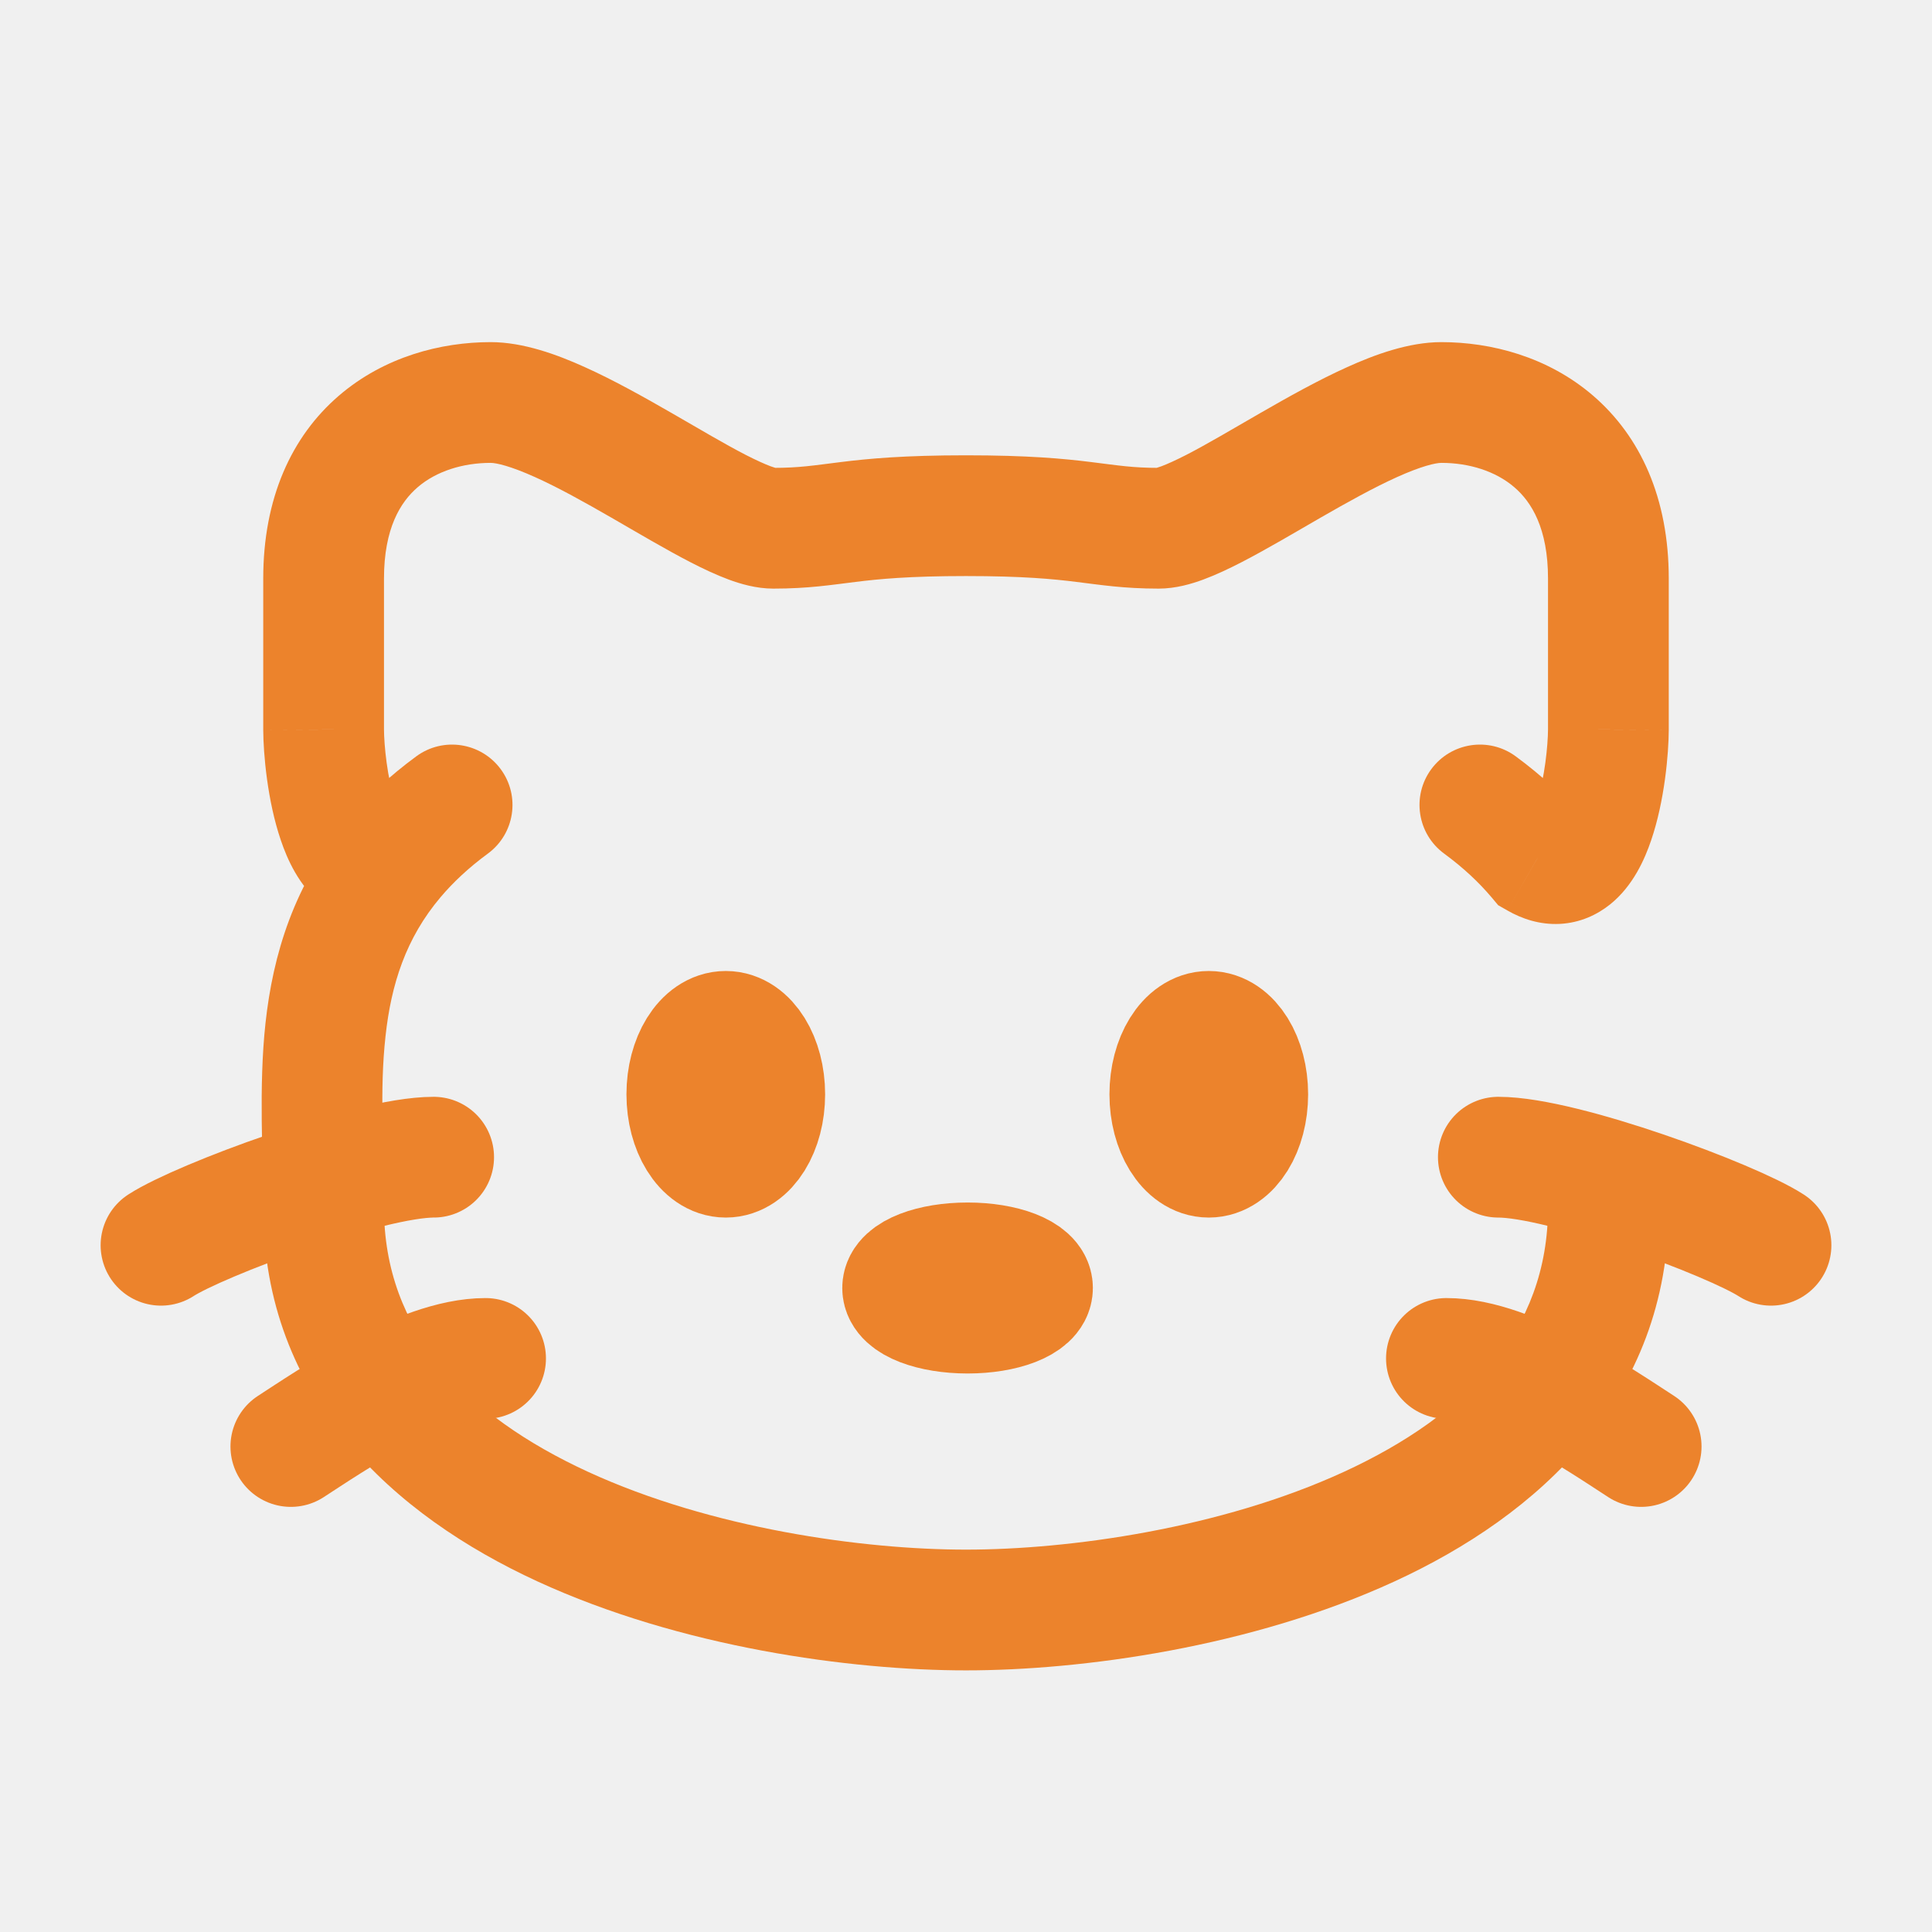
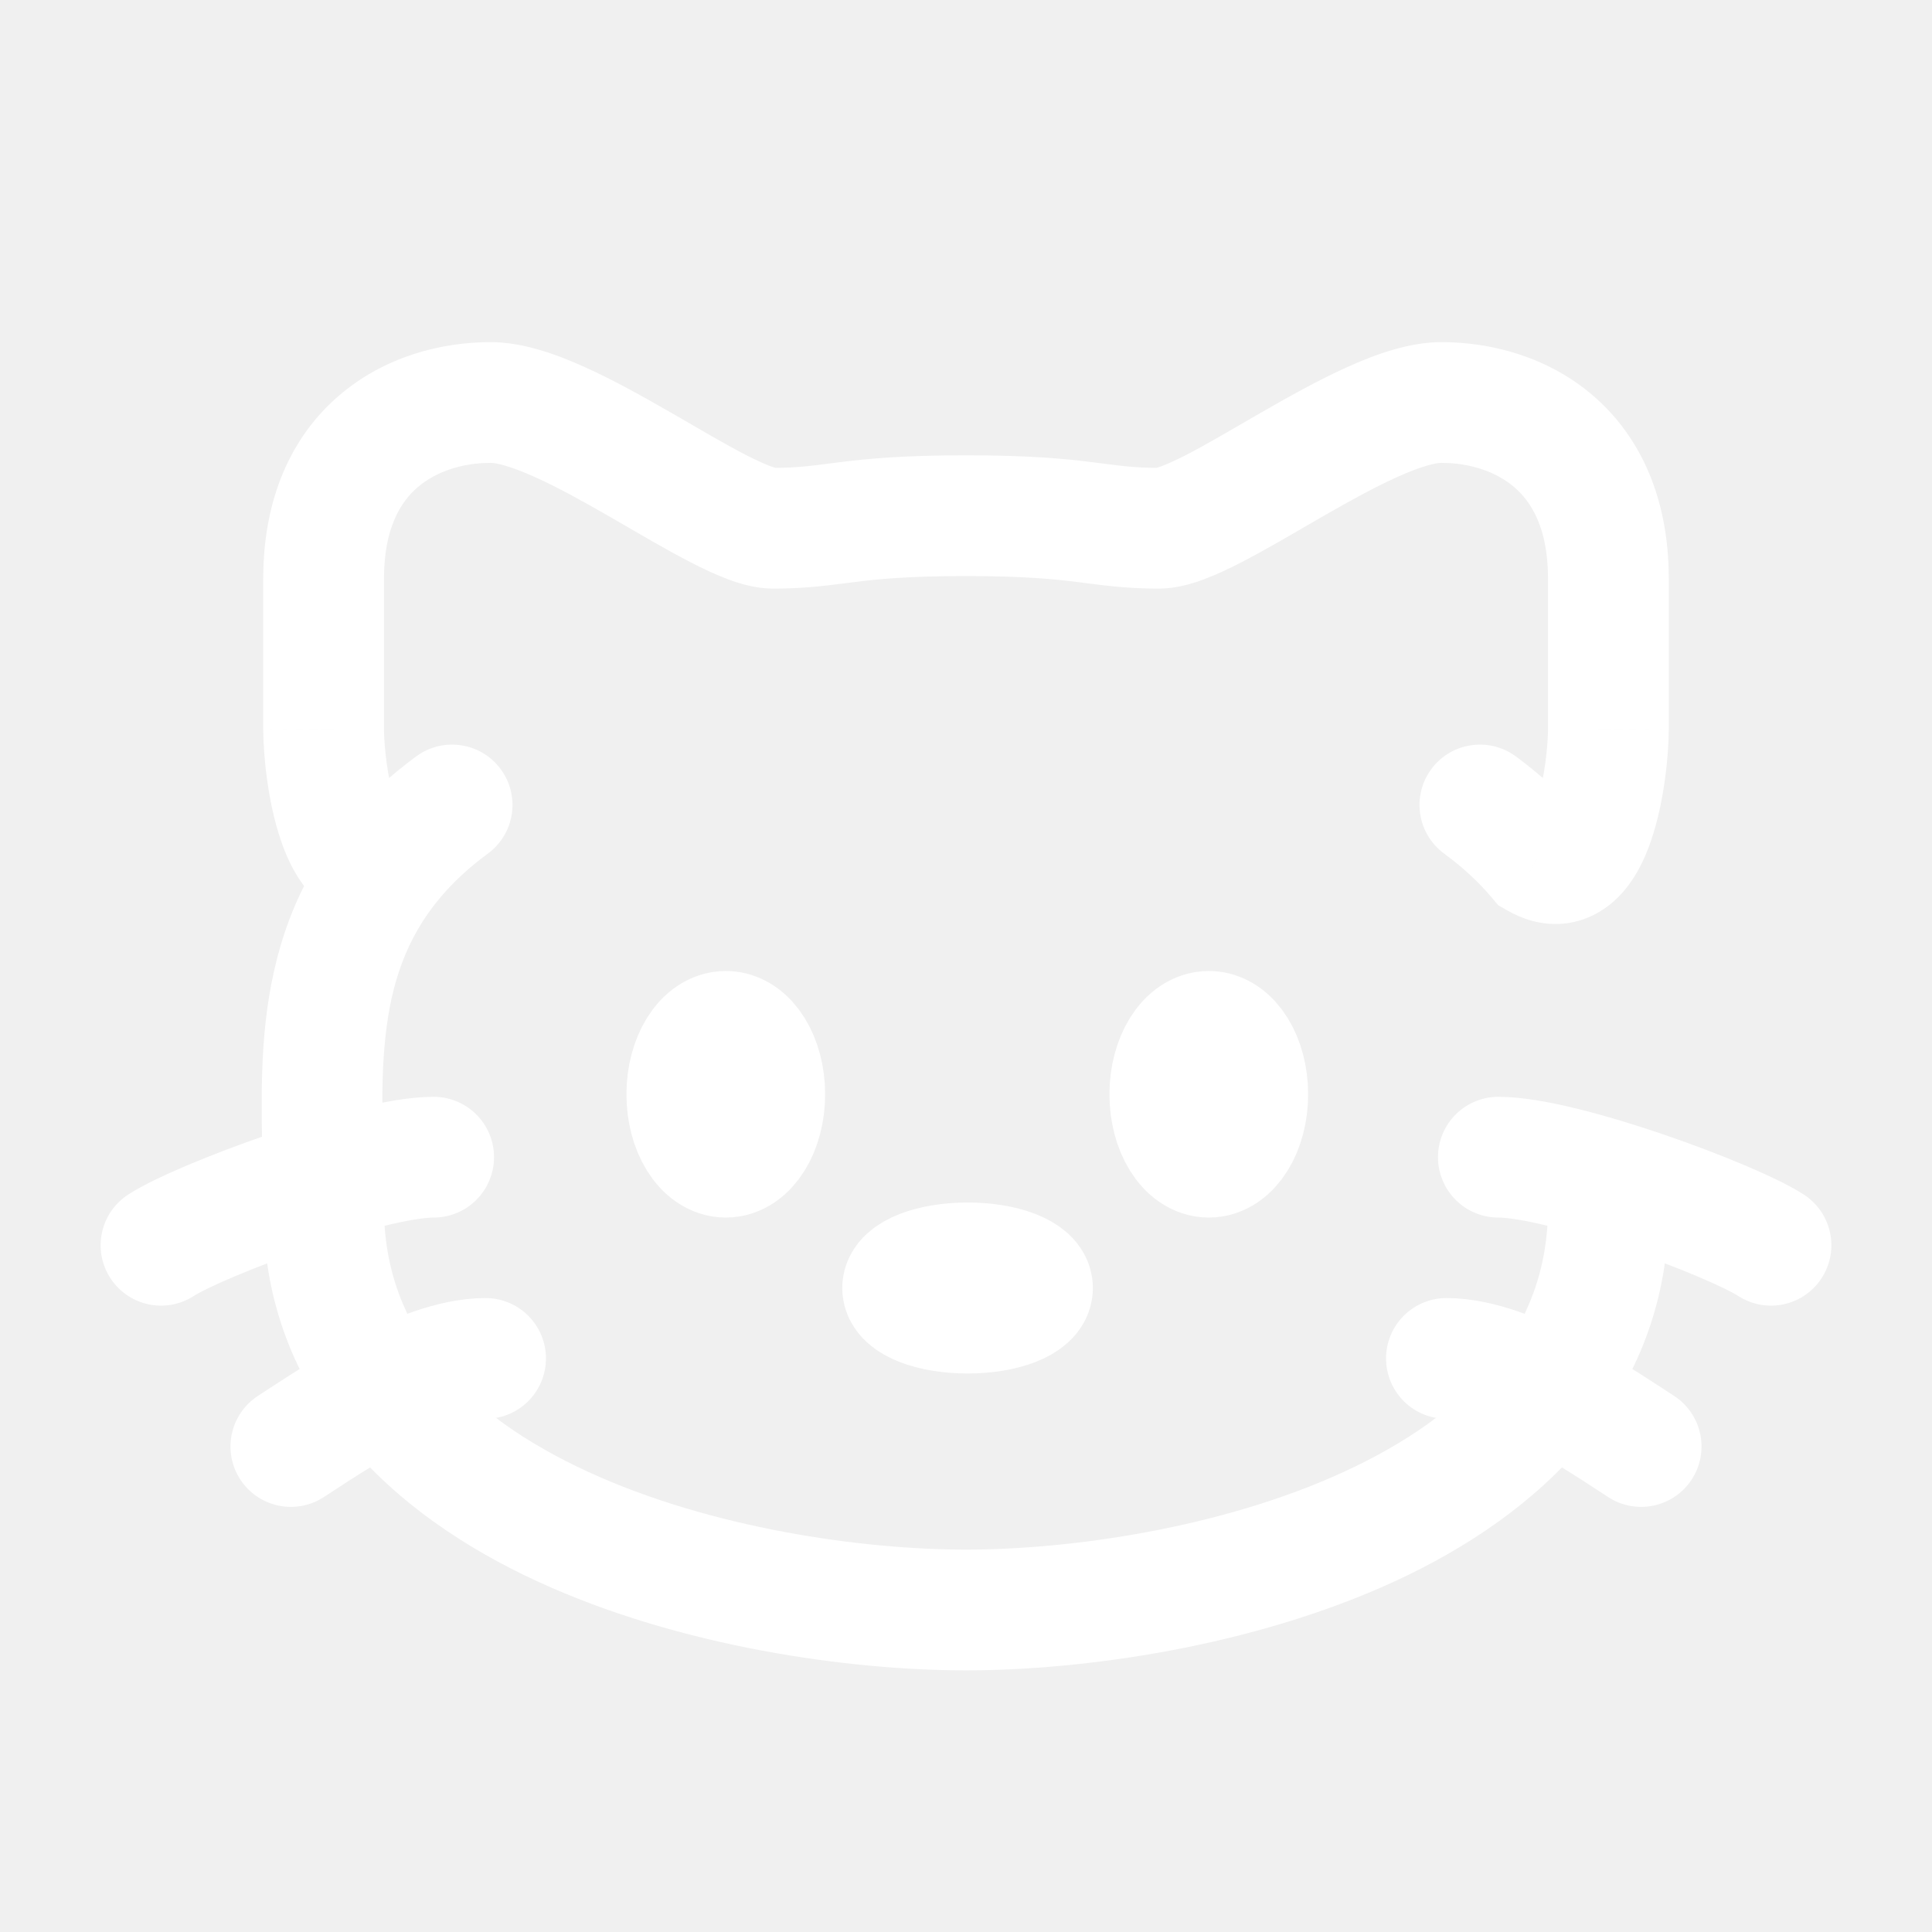
- <svg xmlns="http://www.w3.org/2000/svg" width="25px" height="25px" viewBox="0 0 24 24" fill="ec832c">
-   <path d="M19.98 9.062L20.73 9.065V9.062H19.98ZM4.02 9.062H3.27L3.27 9.065L4.02 9.062ZM19.099 10.66L18.527 11.145L18.611 11.245L18.725 11.31L19.099 10.66ZM18.828 9.395C18.494 9.15 18.025 9.222 17.779 9.556C17.534 9.89 17.606 10.359 17.94 10.604L18.828 9.395ZM4.02 15L3.27 15V15H4.02ZM6.06 10.604C6.394 10.359 6.466 9.89 6.221 9.556C5.975 9.222 5.506 9.15 5.172 9.395L6.06 10.604ZM12 5.656C11.228 5.656 10.79 5.697 10.444 5.74C10.104 5.782 9.932 5.812 9.606 5.812V7.312C10.046 7.312 10.331 7.265 10.627 7.229C10.915 7.193 11.292 7.156 12 7.156V5.656ZM12 7.156C12.708 7.156 13.085 7.193 13.373 7.229C13.669 7.265 13.954 7.312 14.394 7.312V5.812C14.068 5.812 13.896 5.782 13.556 5.74C13.21 5.697 12.772 5.656 12 5.656V7.156ZM14.394 7.312C14.607 7.312 14.806 7.252 14.949 7.199C15.105 7.141 15.266 7.065 15.421 6.985C15.726 6.828 16.08 6.618 16.404 6.431C16.743 6.236 17.064 6.058 17.351 5.928C17.659 5.789 17.835 5.75 17.905 5.75V4.25C17.497 4.25 17.074 4.407 16.734 4.561C16.372 4.724 15.995 4.936 15.656 5.131C15.302 5.335 14.998 5.516 14.734 5.652C14.604 5.718 14.503 5.764 14.428 5.792C14.341 5.824 14.341 5.812 14.394 5.812V7.312ZM17.905 5.75C18.25 5.75 18.58 5.853 18.812 6.053C19.024 6.235 19.23 6.562 19.23 7.188H20.73C20.73 6.188 20.378 5.422 19.791 4.916C19.226 4.429 18.519 4.25 17.905 4.25V5.75ZM19.23 7.188V9.062H20.73V7.188H19.23ZM9.606 5.812C9.659 5.812 9.659 5.824 9.572 5.792C9.497 5.764 9.396 5.718 9.266 5.652C9.002 5.516 8.698 5.335 8.344 5.131C8.005 4.936 7.628 4.724 7.266 4.561C6.926 4.407 6.503 4.25 6.095 4.25V5.75C6.165 5.75 6.341 5.789 6.649 5.928C6.936 6.057 7.257 6.236 7.596 6.431C7.92 6.618 8.274 6.828 8.579 6.985C8.734 7.065 8.895 7.141 9.051 7.199C9.194 7.252 9.393 7.312 9.606 7.312V5.812ZM6.095 4.25C5.481 4.25 4.775 4.429 4.209 4.916C3.622 5.421 3.27 6.188 3.27 7.188H4.77C4.77 6.562 4.976 6.235 5.188 6.053C5.42 5.853 5.751 5.75 6.095 5.75V4.25ZM3.27 7.188V9.062H4.77V7.188H3.27ZM12 20.75C13.431 20.75 15.54 20.465 17.321 19.646C19.104 18.826 20.73 17.373 20.73 15H19.23C19.23 16.533 18.223 17.58 16.694 18.284C15.163 18.988 13.282 19.25 12 19.25V20.75ZM19.672 10.176C19.437 9.898 19.157 9.637 18.828 9.395L17.94 10.604C18.181 10.781 18.373 10.963 18.527 11.145L19.672 10.176ZM19.23 9.06C19.229 9.258 19.189 9.67 19.092 9.955C19.037 10.114 19.006 10.11 19.063 10.065C19.108 10.029 19.19 9.984 19.3 9.978C19.405 9.973 19.468 10.007 19.474 10.01L18.725 11.31C18.906 11.414 19.127 11.489 19.376 11.477C19.63 11.464 19.841 11.363 20.001 11.235C20.288 11.005 20.433 10.669 20.511 10.439C20.679 9.948 20.729 9.359 20.73 9.065L19.23 9.06ZM12 19.25C10.718 19.25 8.837 18.988 7.306 18.284C5.777 17.58 4.77 16.533 4.77 15H3.27C3.27 17.373 4.896 18.826 6.679 19.646C8.46 20.465 10.569 20.75 12 20.75V19.25ZM4.77 15C4.77 14.212 4.713 13.563 4.789 12.872C4.859 12.227 5.042 11.654 5.473 11.145L4.328 10.176C3.647 10.98 3.39 11.868 3.298 12.71C3.211 13.506 3.27 14.37 3.27 15L4.77 15ZM5.473 11.145C5.627 10.963 5.819 10.781 6.06 10.604L5.172 9.395C4.842 9.637 4.563 9.898 4.328 10.176L5.473 11.145ZM3.27 9.065C3.271 9.359 3.321 9.948 3.489 10.439C3.567 10.669 3.712 11.005 3.999 11.235C4.159 11.363 4.37 11.464 4.624 11.477C4.873 11.489 5.094 11.414 5.275 11.31L4.526 10.01C4.532 10.007 4.595 9.973 4.7 9.978C4.81 9.984 4.893 10.029 4.937 10.065C4.994 10.11 4.963 10.114 4.908 9.955C4.811 9.67 4.771 9.258 4.77 9.06L3.27 9.065Z" fill="#ec832c" />
-   <path d="M12.826 16C12.826 16.173 12.465 16.312 12.02 16.312C11.574 16.312 11.213 16.173 11.213 16C11.213 15.827 11.574 15.688 12.02 15.688C12.465 15.688 12.826 15.827 12.826 16Z" stroke="#ec832c" stroke-width="1.5" />
-   <path d="M15.5 13.594C15.5 14.025 15.283 14.375 15.016 14.375C14.749 14.375 14.532 14.025 14.532 13.594C14.532 13.162 14.749 12.812 15.016 12.812C15.283 12.812 15.5 13.162 15.5 13.594Z" stroke="#ec832c" stroke-width="1.5" />
-   <path d="M9.5 13.594C9.5 14.025 9.283 14.375 9.016 14.375C8.749 14.375 8.532 14.025 8.532 13.594C8.532 13.162 8.749 12.812 9.016 12.812C9.283 12.812 9.5 13.162 9.5 13.594Z" stroke="#ec832c" stroke-width="1.5" />
-   <path d="M22 15.469C21.517 15.156 19.42 14.375 18.613 14.375" stroke="#ec832c" stroke-width="1.5" stroke-linecap="round" />
-   <path d="M20.387 17.969C19.903 17.656 18.774 16.875 17.968 16.875" stroke="#ec832c" stroke-width="1.5" stroke-linecap="round" />
-   <path d="M2 15.469C2.484 15.156 4.581 14.375 5.387 14.375" stroke="#ec832c" stroke-width="1.5" stroke-linecap="round" />
-   <path d="M3.613 17.969C4.097 17.656 5.226 16.875 6.032 16.875" stroke="#ec832c" stroke-width="1.5" stroke-linecap="round" />
+ <svg xmlns="http://www.w3.org/2000/svg" width="25px" height="25px" viewBox="0 0 24 24" fill="FFFFFF">
+   <path d="M19.98 9.062L20.73 9.065V9.062H19.98ZM4.02 9.062H3.27L3.27 9.065L4.02 9.062ZM19.099 10.66L18.527 11.145L18.611 11.245L18.725 11.31L19.099 10.66ZM18.828 9.395C18.494 9.15 18.025 9.222 17.779 9.556C17.534 9.89 17.606 10.359 17.94 10.604L18.828 9.395ZM4.02 15L3.27 15V15H4.02ZM6.06 10.604C6.394 10.359 6.466 9.89 6.221 9.556C5.975 9.222 5.506 9.15 5.172 9.395L6.06 10.604ZM12 5.656C11.228 5.656 10.79 5.697 10.444 5.74C10.104 5.782 9.932 5.812 9.606 5.812V7.312C10.046 7.312 10.331 7.265 10.627 7.229C10.915 7.193 11.292 7.156 12 7.156V5.656ZM12 7.156C12.708 7.156 13.085 7.193 13.373 7.229C13.669 7.265 13.954 7.312 14.394 7.312V5.812C14.068 5.812 13.896 5.782 13.556 5.74C13.21 5.697 12.772 5.656 12 5.656V7.156ZM14.394 7.312C14.607 7.312 14.806 7.252 14.949 7.199C15.105 7.141 15.266 7.065 15.421 6.985C15.726 6.828 16.08 6.618 16.404 6.431C16.743 6.236 17.064 6.058 17.351 5.928C17.659 5.789 17.835 5.75 17.905 5.75V4.25C17.497 4.25 17.074 4.407 16.734 4.561C16.372 4.724 15.995 4.936 15.656 5.131C15.302 5.335 14.998 5.516 14.734 5.652C14.604 5.718 14.503 5.764 14.428 5.792C14.341 5.824 14.341 5.812 14.394 5.812V7.312ZM17.905 5.75C18.25 5.75 18.58 5.853 18.812 6.053C19.024 6.235 19.23 6.562 19.23 7.188H20.73C20.73 6.188 20.378 5.422 19.791 4.916C19.226 4.429 18.519 4.25 17.905 4.25V5.75ZM19.23 7.188V9.062H20.73V7.188H19.23ZM9.606 5.812C9.659 5.812 9.659 5.824 9.572 5.792C9.497 5.764 9.396 5.718 9.266 5.652C9.002 5.516 8.698 5.335 8.344 5.131C8.005 4.936 7.628 4.724 7.266 4.561C6.926 4.407 6.503 4.25 6.095 4.25V5.75C6.165 5.75 6.341 5.789 6.649 5.928C6.936 6.057 7.257 6.236 7.596 6.431C7.92 6.618 8.274 6.828 8.579 6.985C8.734 7.065 8.895 7.141 9.051 7.199C9.194 7.252 9.393 7.312 9.606 7.312V5.812ZM6.095 4.25C5.481 4.25 4.775 4.429 4.209 4.916C3.622 5.421 3.27 6.188 3.27 7.188H4.77C4.77 6.562 4.976 6.235 5.188 6.053C5.42 5.853 5.751 5.75 6.095 5.75V4.25ZM3.27 7.188V9.062H4.77V7.188H3.27ZM12 20.75C13.431 20.75 15.54 20.465 17.321 19.646C19.104 18.826 20.73 17.373 20.73 15H19.23C19.23 16.533 18.223 17.58 16.694 18.284C15.163 18.988 13.282 19.25 12 19.25V20.75ZM19.672 10.176C19.437 9.898 19.157 9.637 18.828 9.395L17.94 10.604C18.181 10.781 18.373 10.963 18.527 11.145L19.672 10.176ZM19.23 9.06C19.229 9.258 19.189 9.67 19.092 9.955C19.037 10.114 19.006 10.11 19.063 10.065C19.108 10.029 19.19 9.984 19.3 9.978C19.405 9.973 19.468 10.007 19.474 10.01L18.725 11.31C18.906 11.414 19.127 11.489 19.376 11.477C19.63 11.464 19.841 11.363 20.001 11.235C20.288 11.005 20.433 10.669 20.511 10.439C20.679 9.948 20.729 9.359 20.73 9.065L19.23 9.06ZM12 19.25C10.718 19.25 8.837 18.988 7.306 18.284C5.777 17.58 4.77 16.533 4.77 15H3.27C3.27 17.373 4.896 18.826 6.679 19.646C8.46 20.465 10.569 20.75 12 20.75V19.25ZM4.77 15C4.77 14.212 4.713 13.563 4.789 12.872C4.859 12.227 5.042 11.654 5.473 11.145L4.328 10.176C3.647 10.98 3.39 11.868 3.298 12.71C3.211 13.506 3.27 14.37 3.27 15L4.77 15ZM5.473 11.145C5.627 10.963 5.819 10.781 6.06 10.604L5.172 9.395C4.842 9.637 4.563 9.898 4.328 10.176L5.473 11.145ZM3.27 9.065C3.271 9.359 3.321 9.948 3.489 10.439C3.567 10.669 3.712 11.005 3.999 11.235C4.159 11.363 4.37 11.464 4.624 11.477C4.873 11.489 5.094 11.414 5.275 11.31L4.526 10.01C4.532 10.007 4.595 9.973 4.7 9.978C4.81 9.984 4.893 10.029 4.937 10.065C4.994 10.11 4.963 10.114 4.908 9.955C4.811 9.67 4.771 9.258 4.77 9.06L3.27 9.065Z" fill="#FFFFFF" />
+   <path d="M12.826 16C12.826 16.173 12.465 16.312 12.02 16.312C11.574 16.312 11.213 16.173 11.213 16C11.213 15.827 11.574 15.688 12.02 15.688C12.465 15.688 12.826 15.827 12.826 16Z" stroke="#FFFFFF" stroke-width="1.5" />
+   <path d="M15.5 13.594C15.5 14.025 15.283 14.375 15.016 14.375C14.749 14.375 14.532 14.025 14.532 13.594C14.532 13.162 14.749 12.812 15.016 12.812C15.283 12.812 15.5 13.162 15.5 13.594Z" stroke="#FFFFFF" stroke-width="1.5" />
+   <path d="M9.5 13.594C9.5 14.025 9.283 14.375 9.016 14.375C8.749 14.375 8.532 14.025 8.532 13.594C8.532 13.162 8.749 12.812 9.016 12.812C9.283 12.812 9.5 13.162 9.5 13.594Z" stroke="#FFFFFF" stroke-width="1.5" />
+   <path d="M22 15.469C21.517 15.156 19.42 14.375 18.613 14.375" stroke="#FFFFFF" stroke-width="1.5" stroke-linecap="round" />
+   <path d="M20.387 17.969C19.903 17.656 18.774 16.875 17.968 16.875" stroke="#FFFFFF" stroke-width="1.5" stroke-linecap="round" />
+   <path d="M2 15.469C2.484 15.156 4.581 14.375 5.387 14.375" stroke="#FFFFFF" stroke-width="1.5" stroke-linecap="round" />
+   <path d="M3.613 17.969C4.097 17.656 5.226 16.875 6.032 16.875" stroke="#FFFFFF" stroke-width="1.5" stroke-linecap="round" />
</svg>
